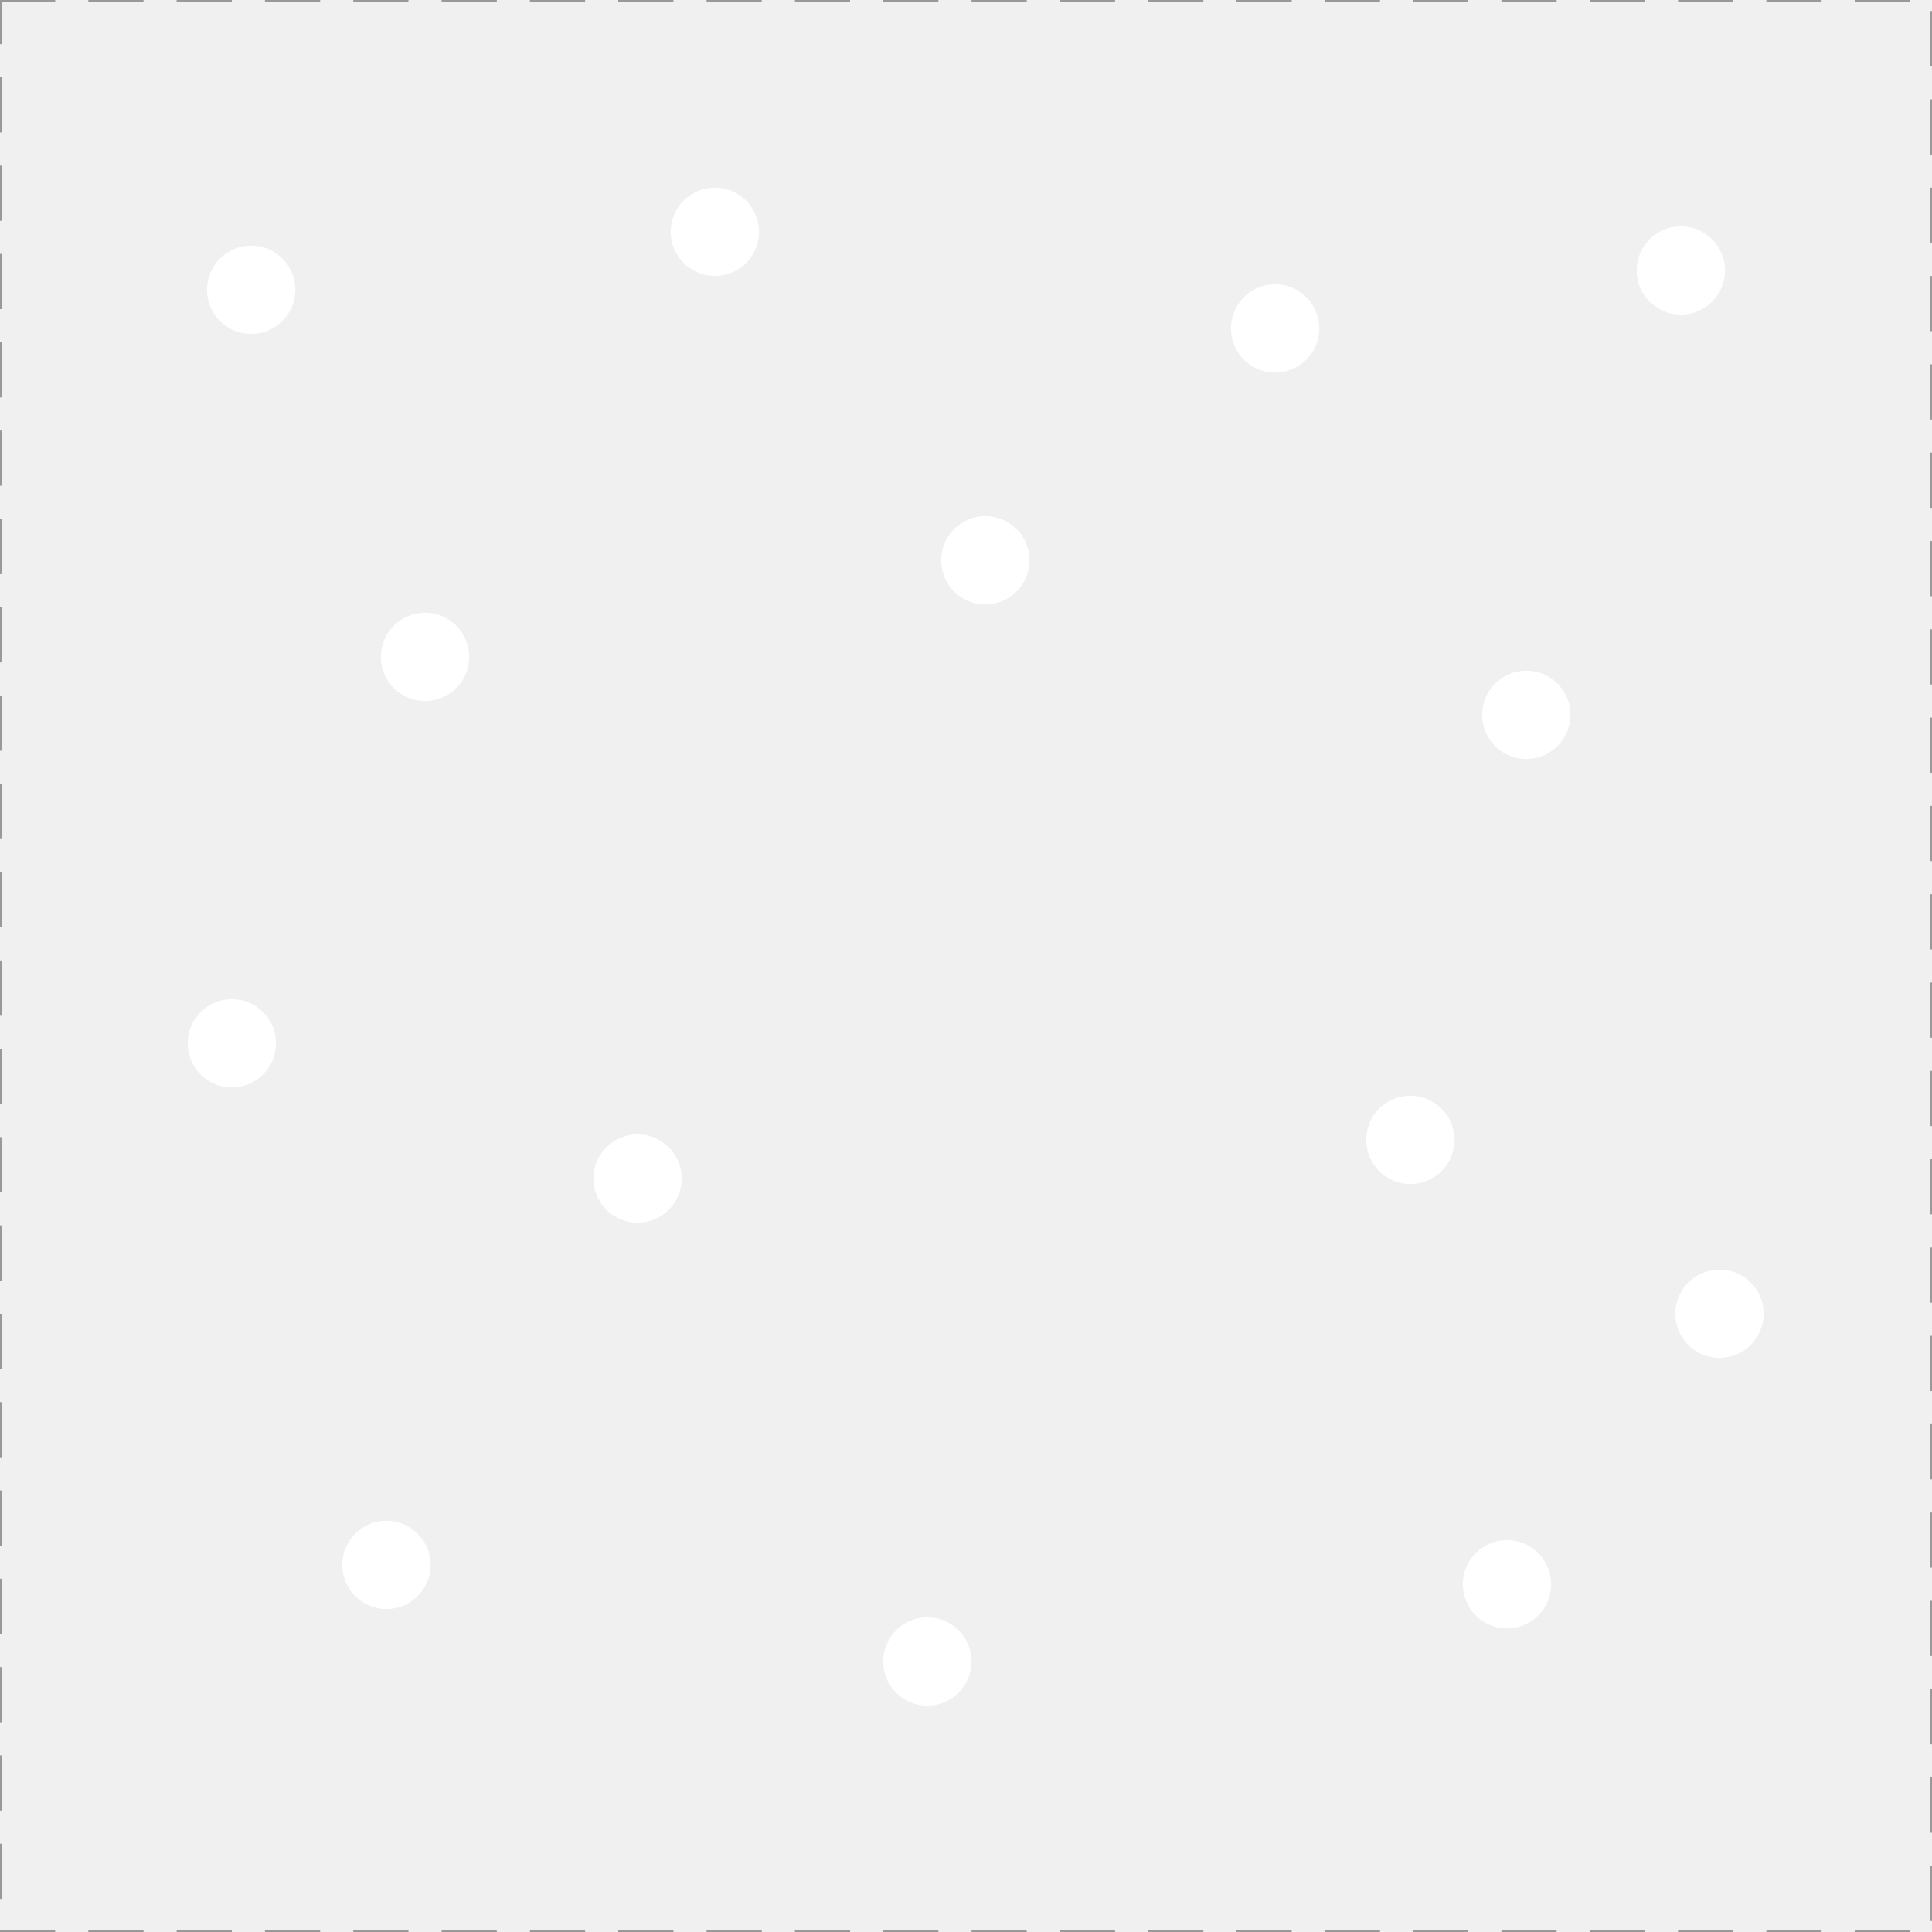
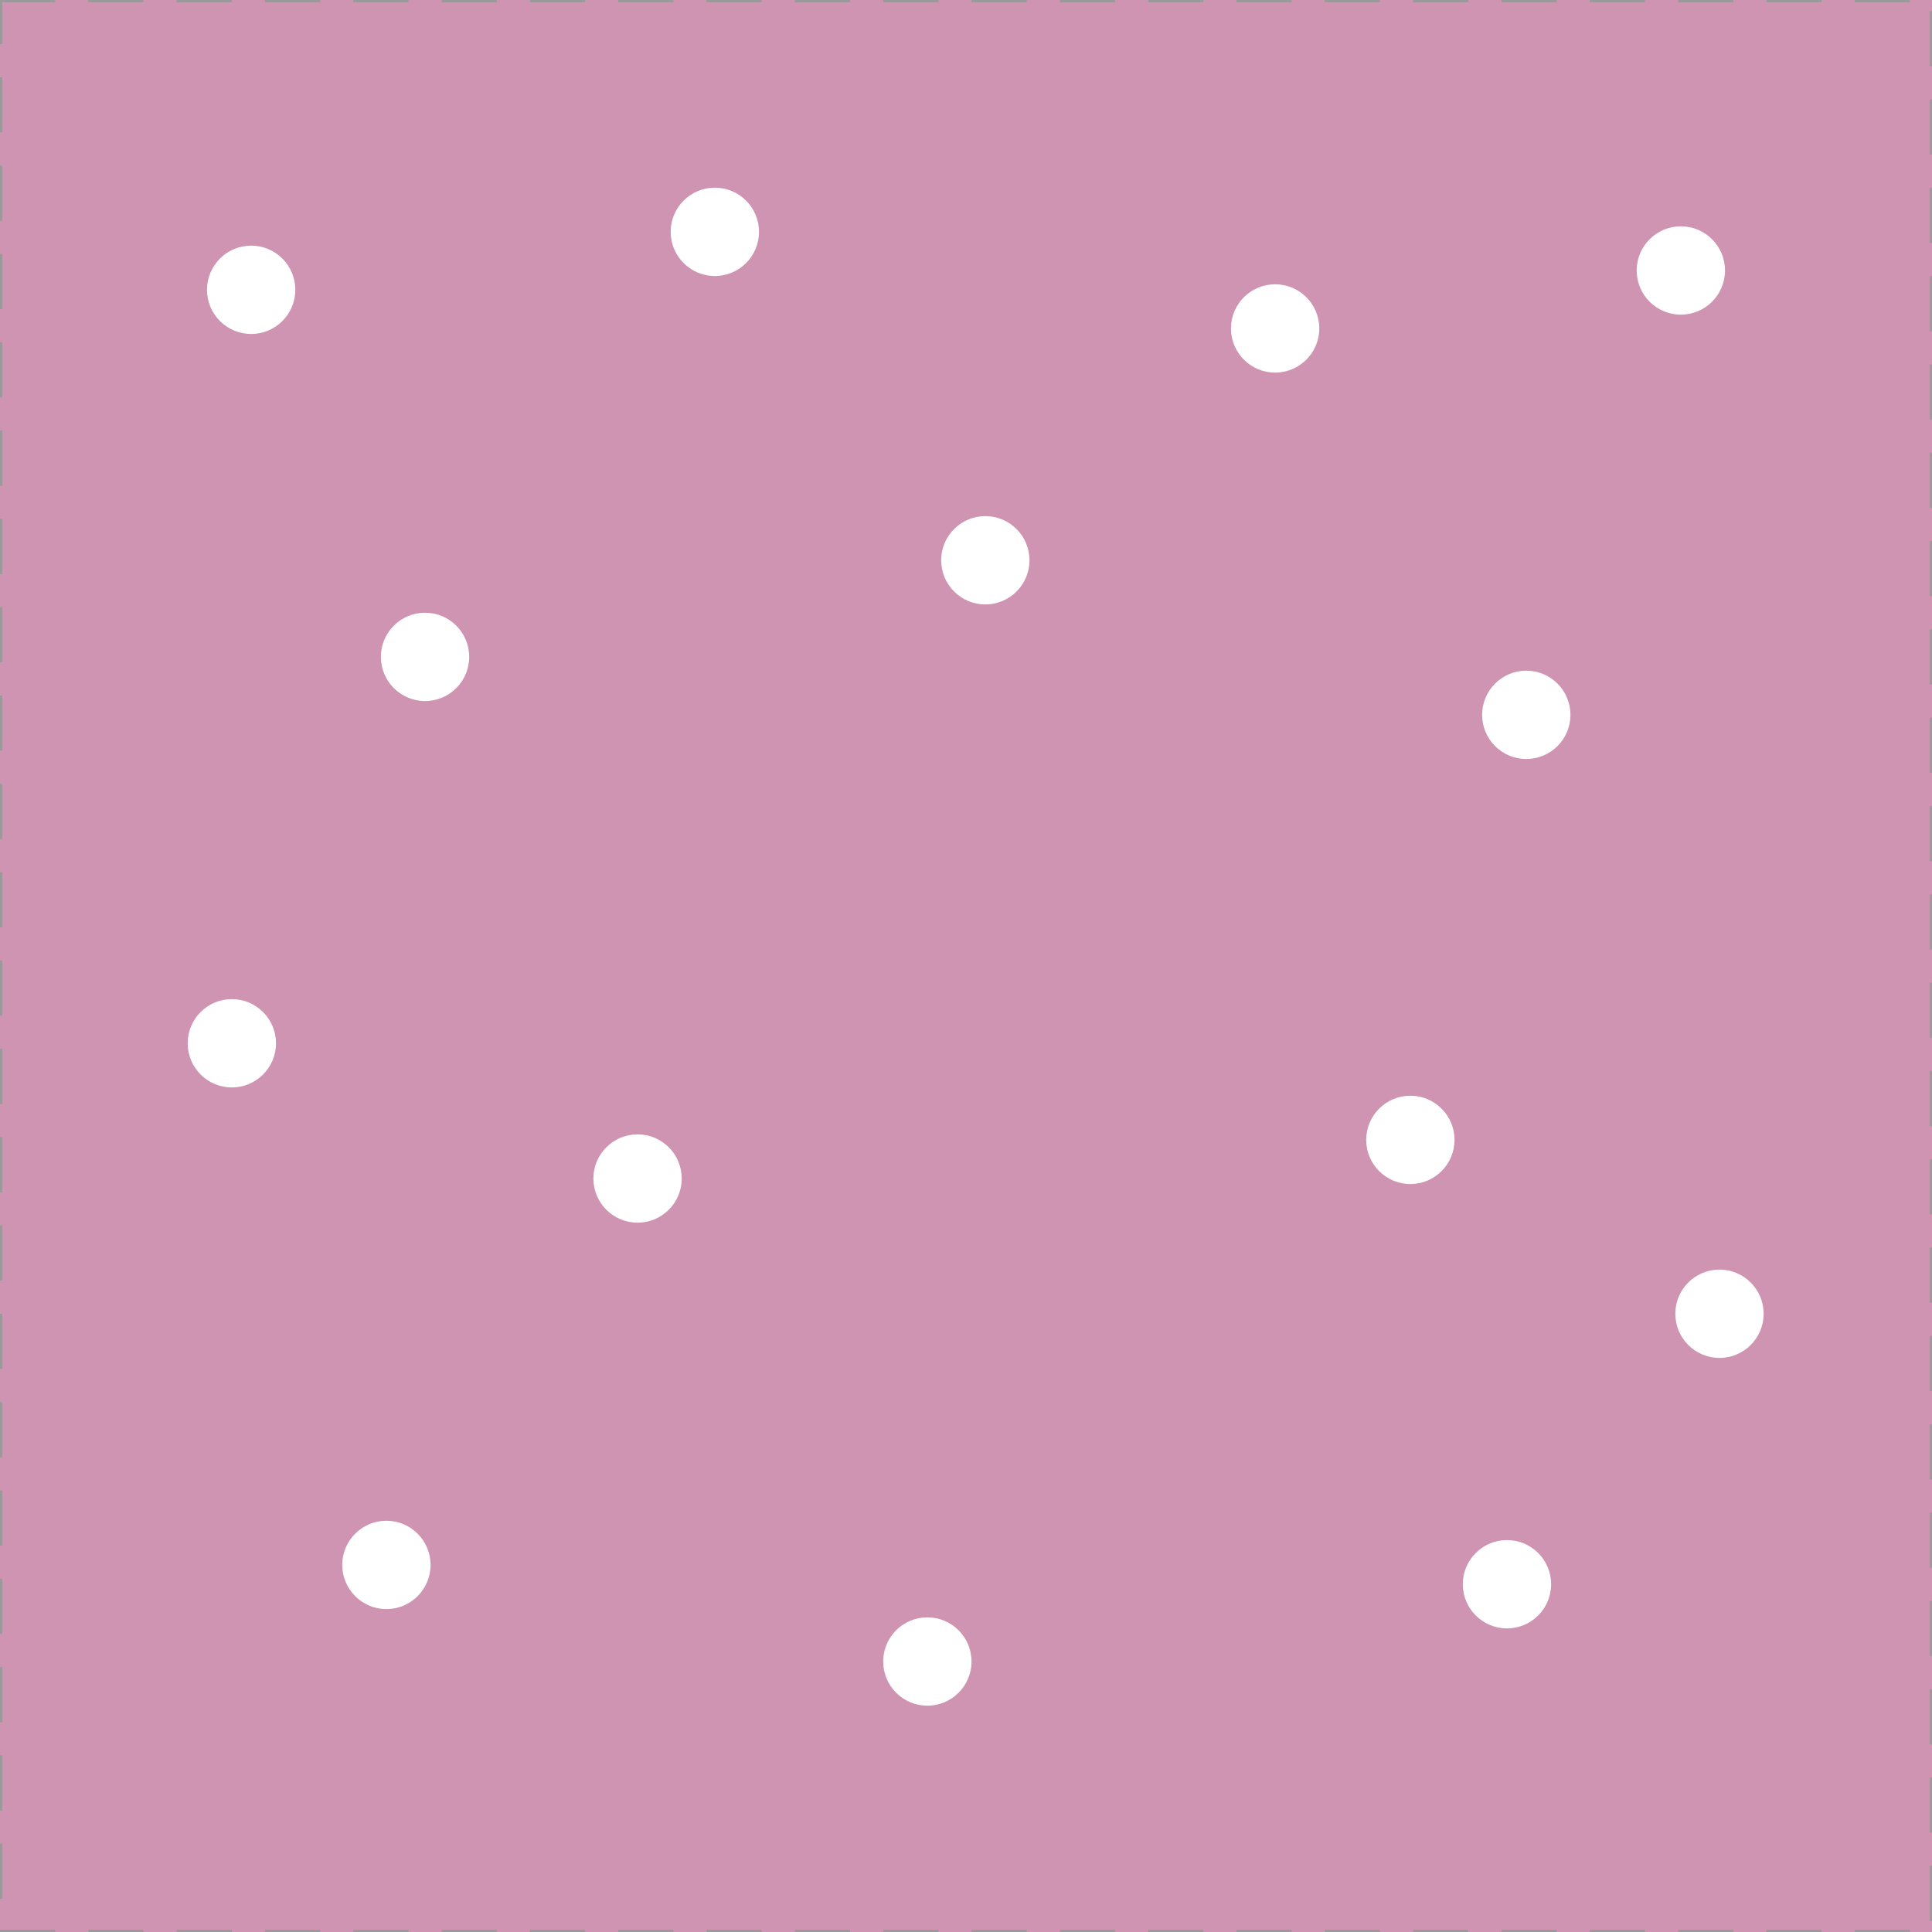
<svg xmlns="http://www.w3.org/2000/svg" width="35cm" height="35cm" viewBox="0 0 35 35">
-   <rect width="35" height="35" fill="none" stroke="#999" stroke-width="0.08" stroke-dasharray="1 0.6" />
+   <rect width="35" height="35" fill="#cf94b2" stroke="#999" stroke-width="0.08" stroke-dasharray="1 0.6" />
  <circle cx="4.55" cy="5.25" r="0.8" fill="#ffffff" />
  <circle cx="12.95" cy="4.20" r="0.8" fill="#ffffff" />
  <circle cx="23.10" cy="5.95" r="0.8" fill="#ffffff" />
  <circle cx="30.45" cy="4.90" r="0.8" fill="#ffffff" />
  <circle cx="7.70" cy="11.90" r="0.8" fill="#ffffff" />
  <circle cx="17.85" cy="10.15" r="0.8" fill="#ffffff" />
  <circle cx="27.65" cy="12.95" r="0.8" fill="#ffffff" />
  <circle cx="4.20" cy="18.90" r="0.8" fill="#ffffff" />
  <circle cx="11.55" cy="21.35" r="0.8" fill="#ffffff" />
  <circle cx="25.55" cy="20.65" r="0.8" fill="#ffffff" />
  <circle cx="31.15" cy="23.80" r="0.8" fill="#ffffff" />
  <circle cx="7.00" cy="28.35" r="0.8" fill="#ffffff" />
  <circle cx="16.80" cy="30.10" r="0.8" fill="#ffffff" />
  <circle cx="27.30" cy="28.70" r="0.8" fill="#ffffff" />
</svg>
